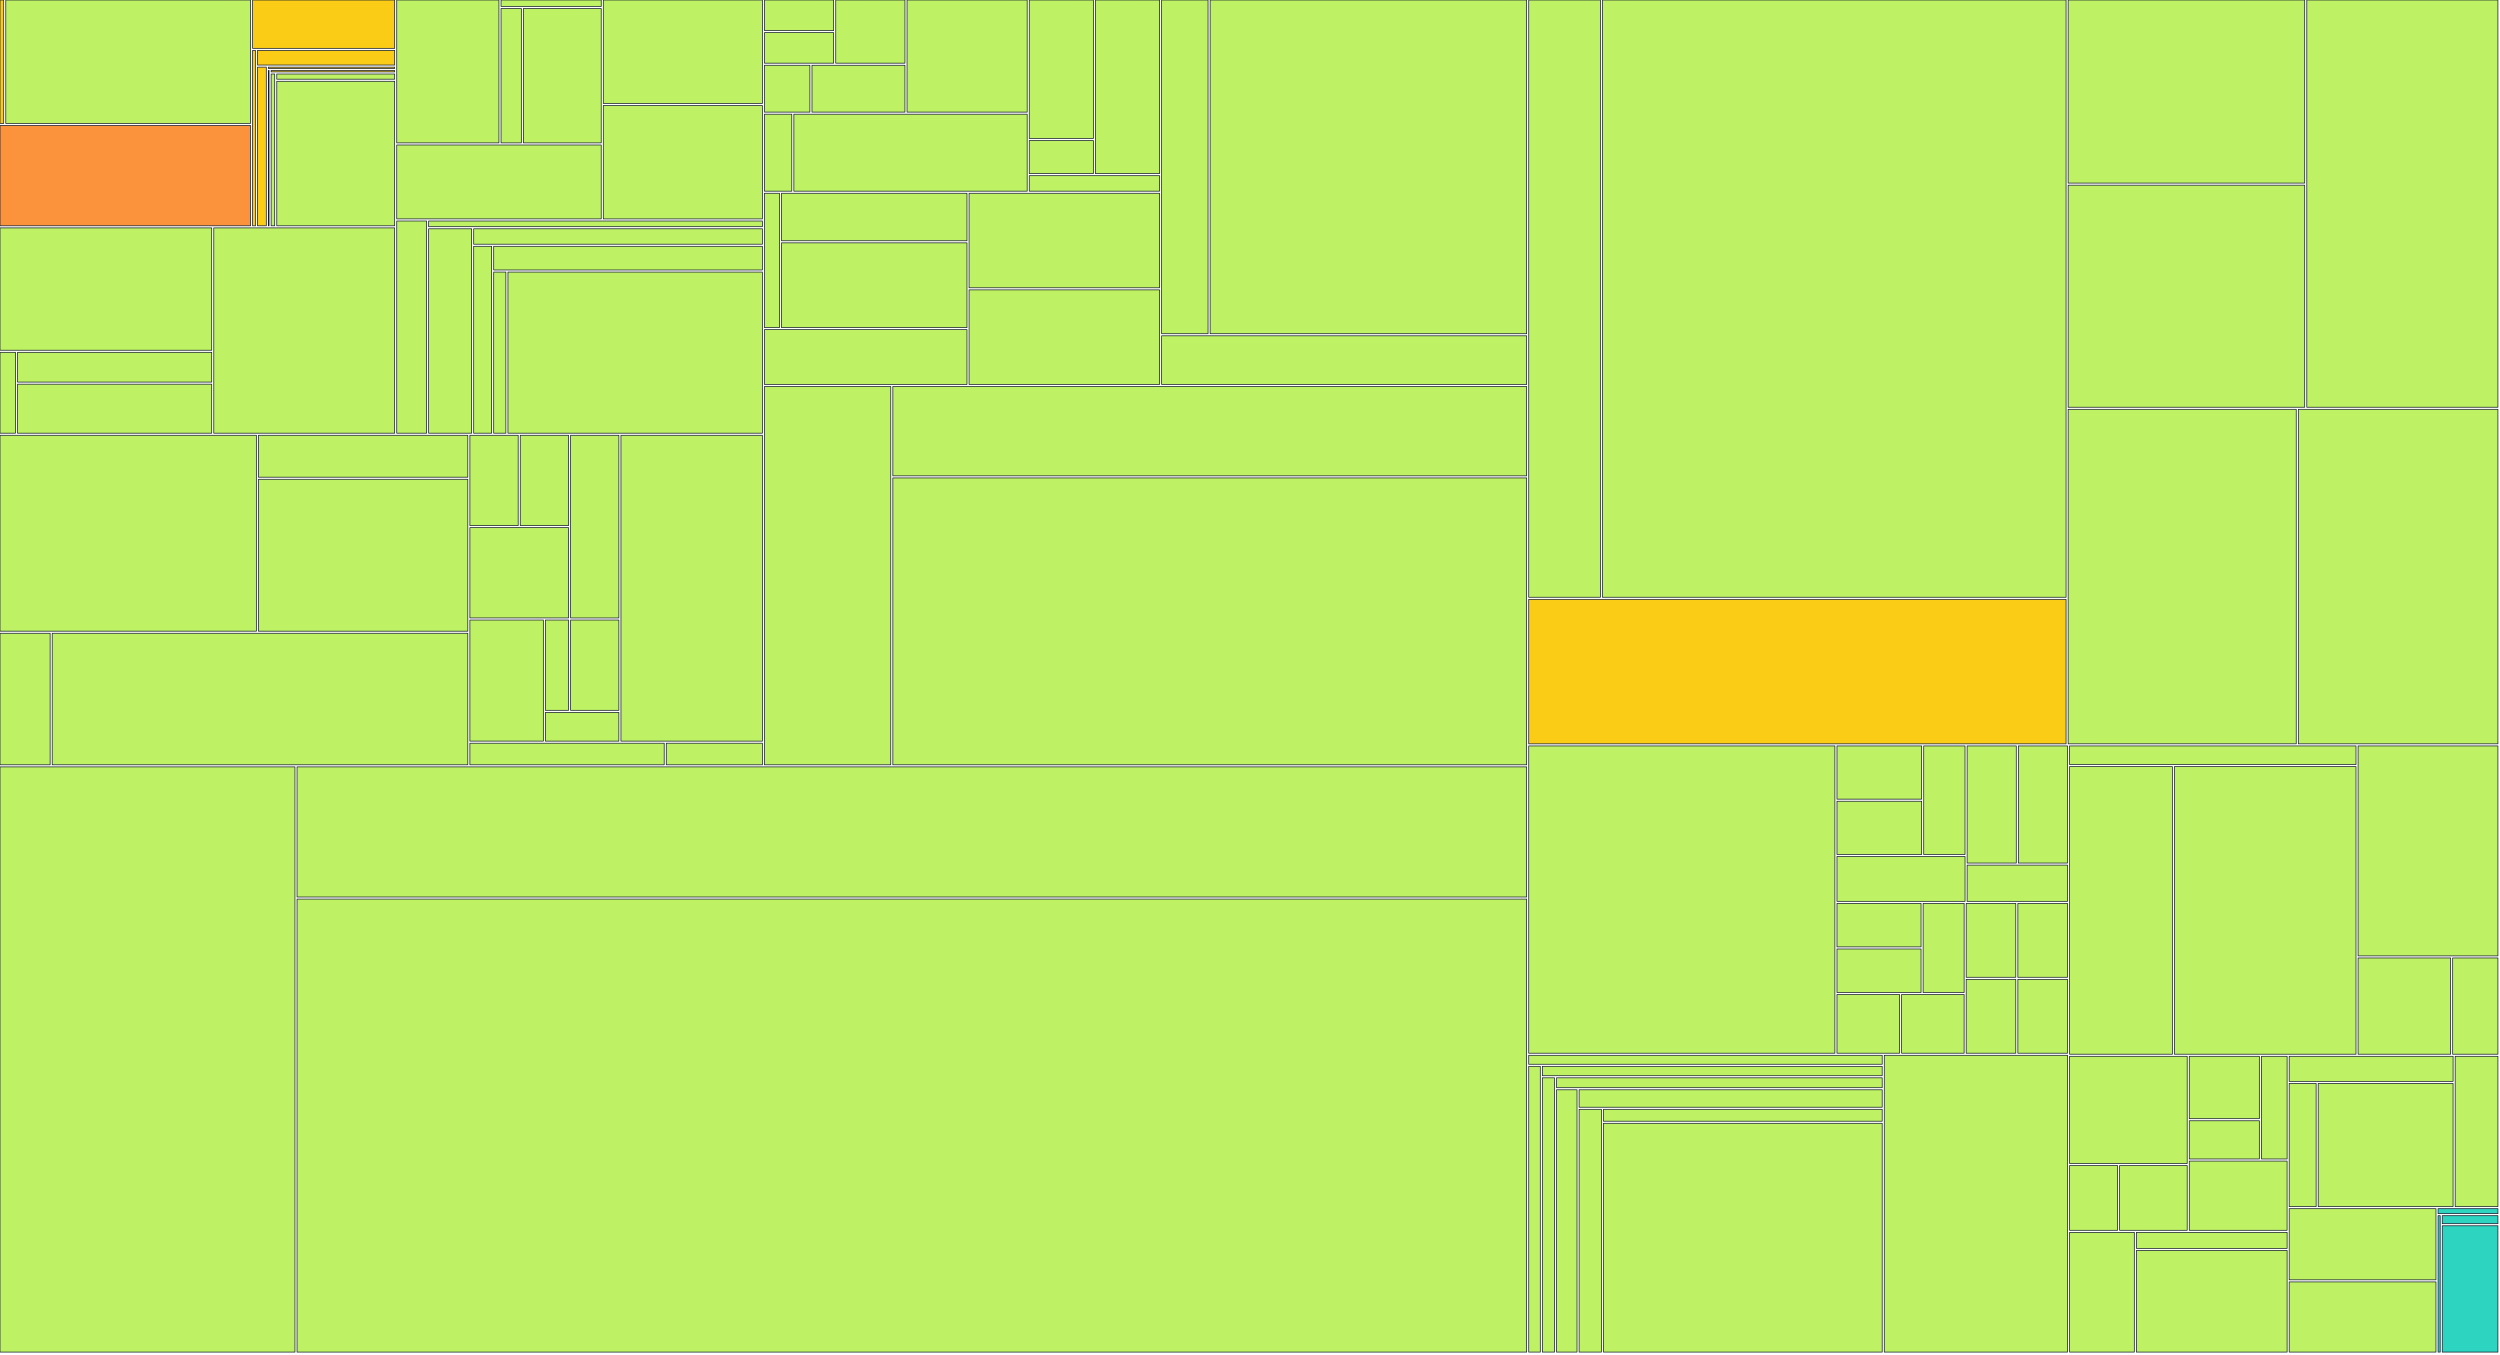
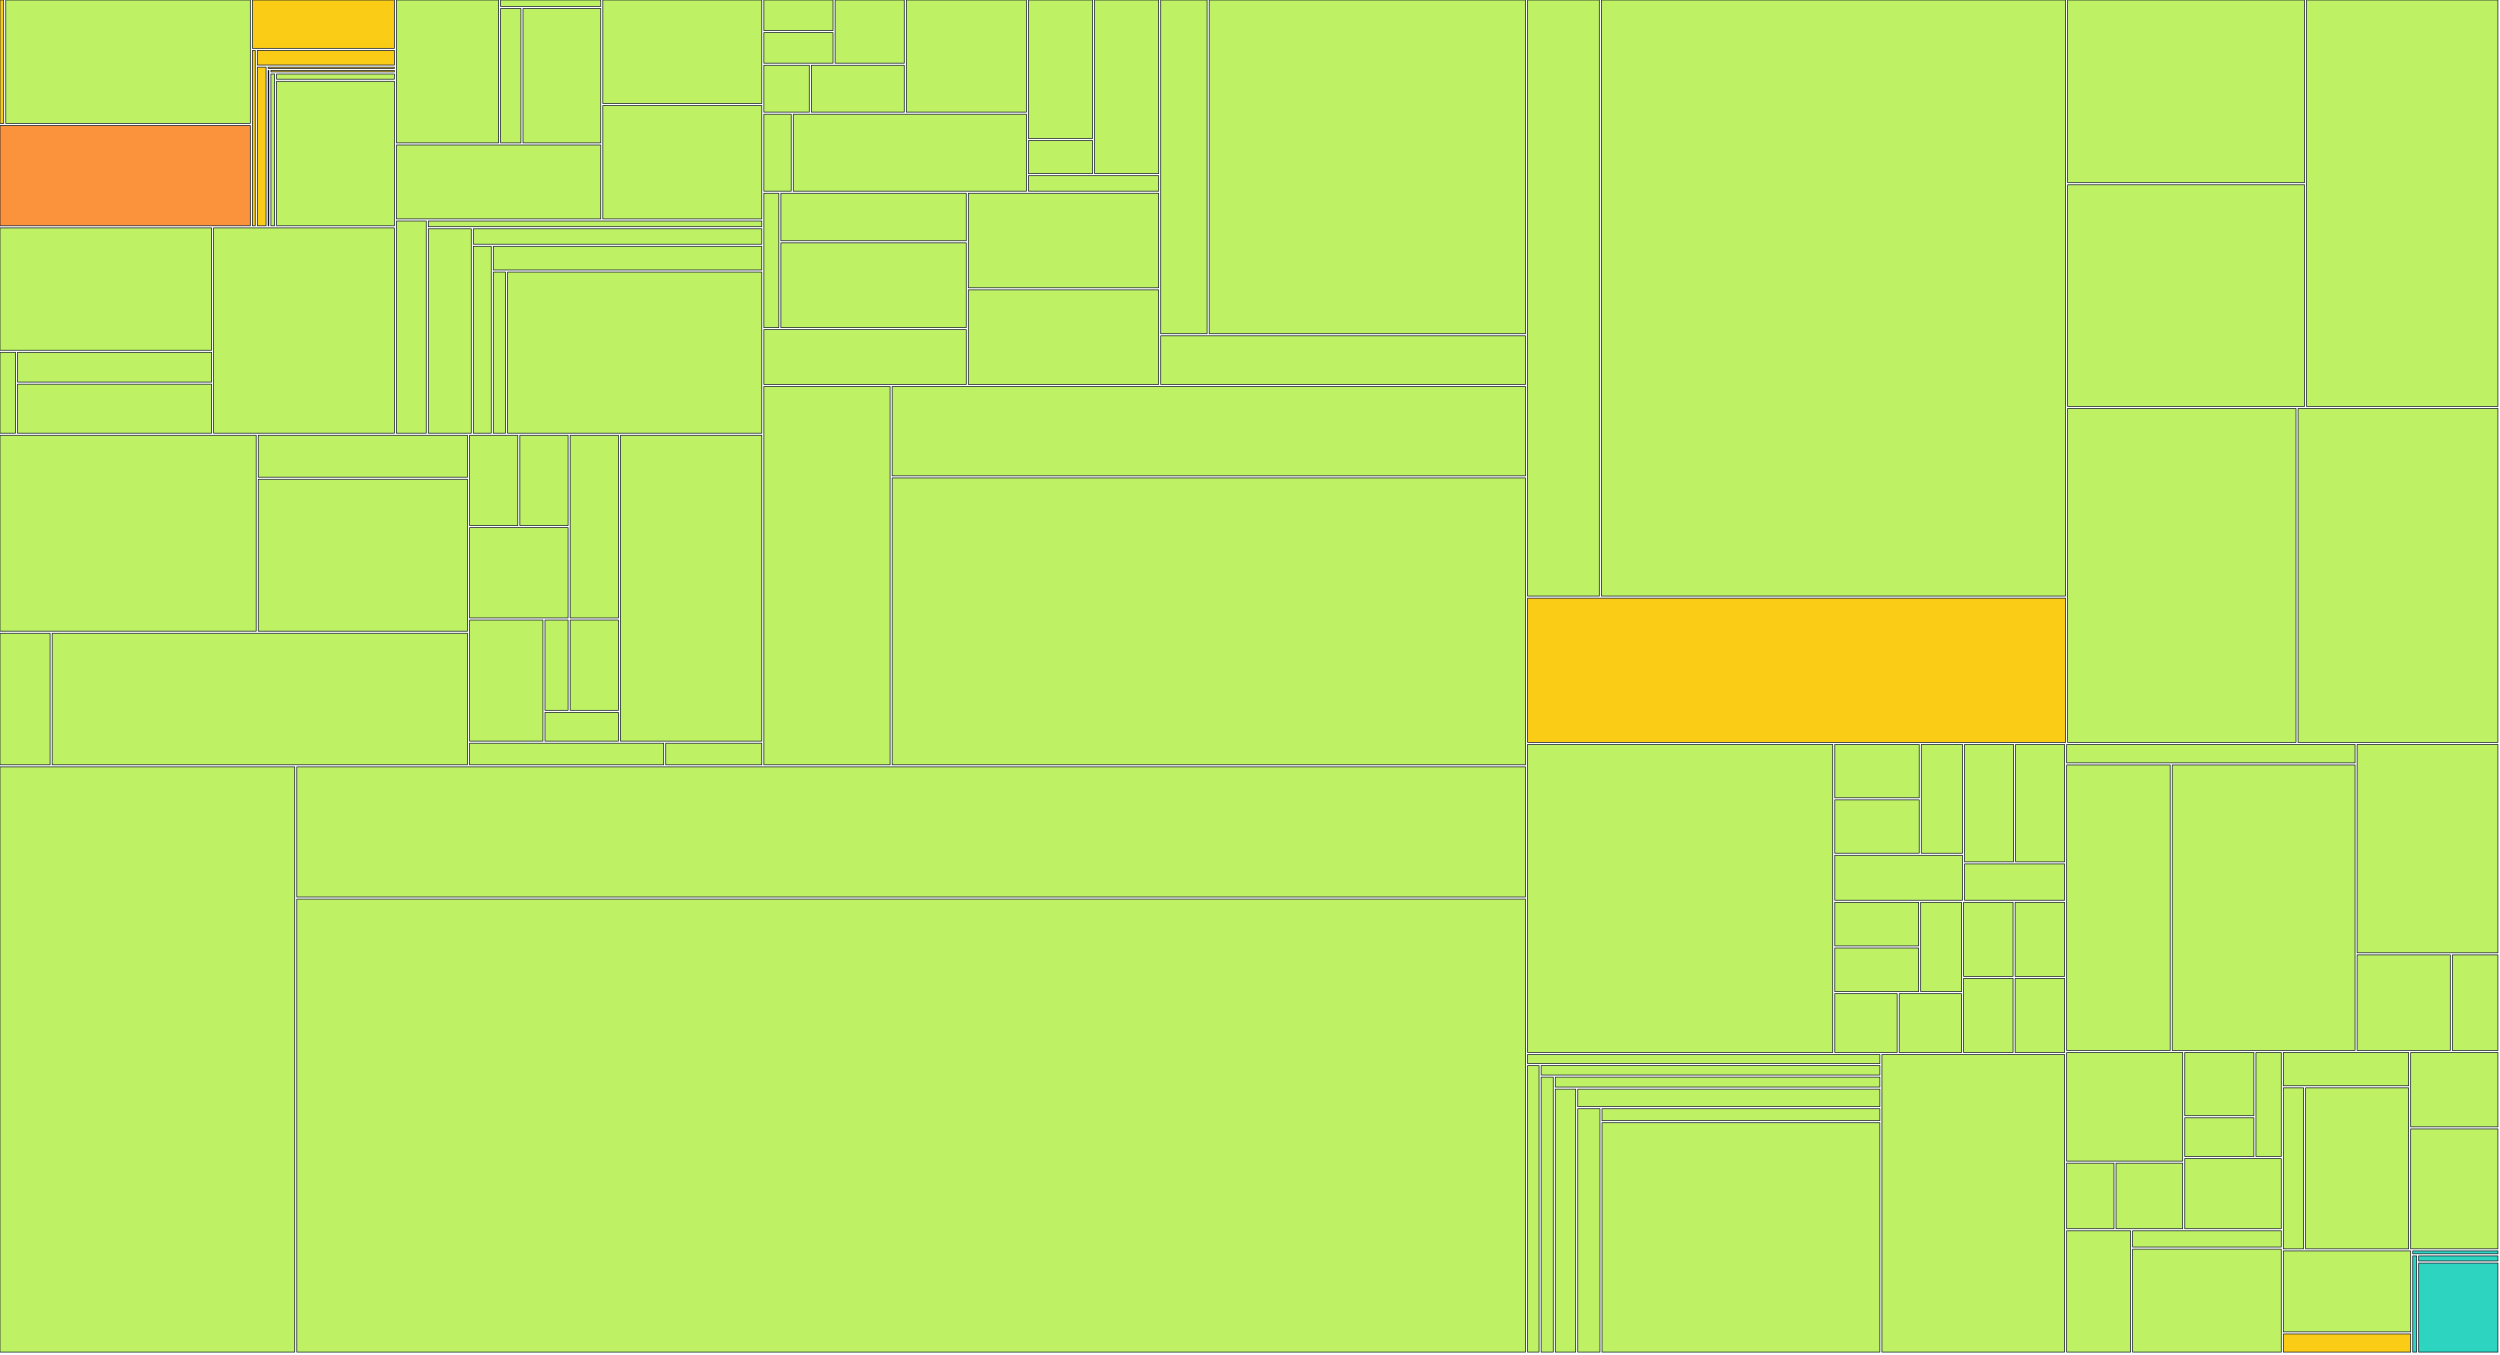
<svg xmlns="http://www.w3.org/2000/svg" width="1200" height="650" viewBox="0 0 1200 650">
  <g>
    <rect x="0.00" y="0.00" width="1.78" height="59.22" fill="#facc15" stroke="#111827" stroke-width="0.35" />
  </g>
  <g>
-     <rect x="2.78" y="0.00" width="117.47" height="59.22" fill="#bef264" stroke="#111827" stroke-width="0.35" />
-   </g>
-   <g>
-     <rect x="0.00" y="60.22" width="120.25" height="48.17" fill="#fb923c" stroke="#111827" stroke-width="0.35" />
-   </g>
-   <g>
-     <rect x="121.25" y="0.00" width="68.20" height="23.20" fill="#facc15" stroke="#111827" stroke-width="0.35" />
-   </g>
-   <g>
-     <rect x="121.25" y="24.20" width="1.36" height="84.19" fill="#facc15" stroke="#111827" stroke-width="0.35" />
-   </g>
-   <g>
-     <rect x="123.61" y="24.20" width="65.84" height="7.02" fill="#facc15" stroke="#111827" stroke-width="0.35" />
-   </g>
-   <g>
-     <rect x="123.61" y="32.22" width="4.21" height="76.17" fill="#facc15" stroke="#111827" stroke-width="0.35" />
-   </g>
-   <g>
-     <rect x="128.81" y="32.22" width="60.63" height="0.63" fill="#facc15" stroke="#111827" stroke-width="0.35" />
-   </g>
-   <g>
-     <rect x="128.81" y="33.85" width="0.33" height="74.54" fill="#facc15" stroke="#111827" stroke-width="0.35" />
-   </g>
-   <g>
-     <rect x="130.14" y="33.85" width="59.30" height="0.67" fill="#facc15" stroke="#111827" stroke-width="0.35" />
-   </g>
-   <g>
-     <rect x="130.14" y="35.52" width="1.72" height="72.87" fill="#bef264" stroke="#111827" stroke-width="0.35" />
-   </g>
-   <g>
-     <rect x="132.86" y="35.52" width="56.58" height="2.49" fill="#bef264" stroke="#111827" stroke-width="0.35" />
-   </g>
-   <g>
-     <rect x="132.86" y="39.01" width="56.58" height="69.38" fill="#bef264" stroke="#111827" stroke-width="0.35" />
-   </g>
-   <g>
-     <rect x="0.00" y="109.39" width="101.62" height="58.72" fill="#bef264" stroke="#111827" stroke-width="0.35" />
+     <rect x="2.78" y="0.00" width="117.37" height="59.22" fill="#bef264" stroke="#111827" stroke-width="0.35" />
+   </g>
+   <g>
+     <rect x="0.00" y="60.22" width="120.15" height="48.17" fill="#fb923c" stroke="#111827" stroke-width="0.35" />
+   </g>
+   <g>
+     <rect x="121.15" y="0.00" width="68.14" height="23.20" fill="#facc15" stroke="#111827" stroke-width="0.35" />
+   </g>
+   <g>
+     <rect x="121.15" y="24.20" width="1.36" height="84.19" fill="#facc15" stroke="#111827" stroke-width="0.35" />
+   </g>
+   <g>
+     <rect x="123.51" y="24.20" width="65.79" height="7.02" fill="#facc15" stroke="#111827" stroke-width="0.35" />
+   </g>
+   <g>
+     <rect x="123.51" y="32.22" width="4.20" height="76.17" fill="#facc15" stroke="#111827" stroke-width="0.35" />
+   </g>
+   <g>
+     <rect x="128.71" y="32.22" width="60.58" height="0.63" fill="#facc15" stroke="#111827" stroke-width="0.35" />
+   </g>
+   <g>
+     <rect x="128.71" y="33.85" width="0.33" height="74.54" fill="#facc15" stroke="#111827" stroke-width="0.35" />
+   </g>
+   <g>
+     <rect x="130.04" y="33.85" width="59.25" height="0.67" fill="#facc15" stroke="#111827" stroke-width="0.35" />
+   </g>
+   <g>
+     <rect x="130.04" y="35.52" width="1.72" height="72.87" fill="#bef264" stroke="#111827" stroke-width="0.35" />
+   </g>
+   <g>
+     <rect x="132.76" y="35.52" width="56.53" height="2.49" fill="#bef264" stroke="#111827" stroke-width="0.35" />
+   </g>
+   <g>
+     <rect x="132.76" y="39.01" width="56.53" height="69.38" fill="#bef264" stroke="#111827" stroke-width="0.35" />
+   </g>
+   <g>
+     <rect x="0.00" y="109.39" width="101.54" height="58.72" fill="#bef264" stroke="#111827" stroke-width="0.35" />
  </g>
  <g>
    <rect x="0.00" y="169.11" width="7.41" height="38.82" fill="#bef264" stroke="#111827" stroke-width="0.35" />
  </g>
  <g>
-     <rect x="8.41" y="169.11" width="93.21" height="14.29" fill="#bef264" stroke="#111827" stroke-width="0.35" />
-   </g>
-   <g>
-     <rect x="8.41" y="184.40" width="93.21" height="23.53" fill="#bef264" stroke="#111827" stroke-width="0.35" />
-   </g>
-   <g>
-     <rect x="102.62" y="109.39" width="86.82" height="98.54" fill="#bef264" stroke="#111827" stroke-width="0.35" />
-   </g>
-   <g>
-     <rect x="190.44" y="0.00" width="49.05" height="68.59" fill="#bef264" stroke="#111827" stroke-width="0.35" />
-   </g>
-   <g>
-     <rect x="240.50" y="0.00" width="48.09" height="3.09" fill="#bef264" stroke="#111827" stroke-width="0.35" />
-   </g>
-   <g>
-     <rect x="240.50" y="4.09" width="9.74" height="64.50" fill="#bef264" stroke="#111827" stroke-width="0.35" />
-   </g>
-   <g>
-     <rect x="251.23" y="4.09" width="37.35" height="64.50" fill="#bef264" stroke="#111827" stroke-width="0.35" />
-   </g>
-   <g>
-     <rect x="190.44" y="69.59" width="98.14" height="35.48" fill="#bef264" stroke="#111827" stroke-width="0.35" />
-   </g>
-   <g>
-     <rect x="289.58" y="0.00" width="76.36" height="49.66" fill="#bef264" stroke="#111827" stroke-width="0.35" />
-   </g>
-   <g>
-     <rect x="289.58" y="50.66" width="76.36" height="54.42" fill="#bef264" stroke="#111827" stroke-width="0.35" />
-   </g>
-   <g>
-     <rect x="190.44" y="106.08" width="14.31" height="101.85" fill="#bef264" stroke="#111827" stroke-width="0.35" />
-   </g>
-   <g>
-     <rect x="205.75" y="106.08" width="160.19" height="2.74" fill="#bef264" stroke="#111827" stroke-width="0.35" />
-   </g>
-   <g>
-     <rect x="205.75" y="109.82" width="20.63" height="98.11" fill="#bef264" stroke="#111827" stroke-width="0.35" />
-   </g>
-   <g>
-     <rect x="227.38" y="109.82" width="138.56" height="7.40" fill="#bef264" stroke="#111827" stroke-width="0.35" />
-   </g>
-   <g>
-     <rect x="227.38" y="118.22" width="8.60" height="89.71" fill="#bef264" stroke="#111827" stroke-width="0.35" />
-   </g>
-   <g>
-     <rect x="236.98" y="118.22" width="128.96" height="11.37" fill="#bef264" stroke="#111827" stroke-width="0.35" />
-   </g>
-   <g>
-     <rect x="236.98" y="130.59" width="5.84" height="77.34" fill="#bef264" stroke="#111827" stroke-width="0.35" />
-   </g>
-   <g>
-     <rect x="243.82" y="130.59" width="122.12" height="77.34" fill="#bef264" stroke="#111827" stroke-width="0.35" />
-   </g>
-   <g>
-     <rect x="0.00" y="208.93" width="123.05" height="94.03" fill="#bef264" stroke="#111827" stroke-width="0.35" />
-   </g>
-   <g>
-     <rect x="124.05" y="208.93" width="100.50" height="20.12" fill="#bef264" stroke="#111827" stroke-width="0.35" />
-   </g>
-   <g>
-     <rect x="124.05" y="230.05" width="100.50" height="72.92" fill="#bef264" stroke="#111827" stroke-width="0.35" />
-   </g>
-   <g>
-     <rect x="0.00" y="303.96" width="24.06" height="63.15" fill="#bef264" stroke="#111827" stroke-width="0.35" />
-   </g>
-   <g>
-     <rect x="25.06" y="303.96" width="199.49" height="63.15" fill="#bef264" stroke="#111827" stroke-width="0.35" />
-   </g>
-   <g>
-     <rect x="225.55" y="208.93" width="23.17" height="43.34" fill="#bef264" stroke="#111827" stroke-width="0.35" />
-   </g>
-   <g>
-     <rect x="249.72" y="208.93" width="23.17" height="43.34" fill="#bef264" stroke="#111827" stroke-width="0.35" />
-   </g>
-   <g>
-     <rect x="225.55" y="253.27" width="47.34" height="43.34" fill="#bef264" stroke="#111827" stroke-width="0.35" />
-   </g>
-   <g>
-     <rect x="273.89" y="208.93" width="23.17" height="87.69" fill="#bef264" stroke="#111827" stroke-width="0.35" />
-   </g>
-   <g>
-     <rect x="225.55" y="297.61" width="35.25" height="58.12" fill="#bef264" stroke="#111827" stroke-width="0.35" />
-   </g>
-   <g>
-     <rect x="261.80" y="297.61" width="11.08" height="43.34" fill="#bef264" stroke="#111827" stroke-width="0.35" />
-   </g>
-   <g>
-     <rect x="273.89" y="297.61" width="23.17" height="43.34" fill="#bef264" stroke="#111827" stroke-width="0.35" />
-   </g>
-   <g>
-     <rect x="261.80" y="341.96" width="35.25" height="13.78" fill="#bef264" stroke="#111827" stroke-width="0.35" />
-   </g>
-   <g>
-     <rect x="298.06" y="208.93" width="67.88" height="146.81" fill="#bef264" stroke="#111827" stroke-width="0.35" />
-   </g>
-   <g>
-     <rect x="225.55" y="356.74" width="93.26" height="10.37" fill="#bef264" stroke="#111827" stroke-width="0.35" />
-   </g>
-   <g>
-     <rect x="319.81" y="356.74" width="46.13" height="10.37" fill="#bef264" stroke="#111827" stroke-width="0.35" />
-   </g>
-   <g>
-     <rect x="366.94" y="0.00" width="33.22" height="14.66" fill="#bef264" stroke="#111827" stroke-width="0.35" />
-   </g>
-   <g>
-     <rect x="366.94" y="15.66" width="33.22" height="14.66" fill="#bef264" stroke="#111827" stroke-width="0.35" />
-   </g>
-   <g>
-     <rect x="401.16" y="0.00" width="33.22" height="30.32" fill="#bef264" stroke="#111827" stroke-width="0.35" />
-   </g>
-   <g>
-     <rect x="366.94" y="31.32" width="21.81" height="22.49" fill="#bef264" stroke="#111827" stroke-width="0.35" />
-   </g>
-   <g>
-     <rect x="389.75" y="31.32" width="44.62" height="22.49" fill="#bef264" stroke="#111827" stroke-width="0.35" />
-   </g>
-   <g>
-     <rect x="435.38" y="0.00" width="57.66" height="53.81" fill="#bef264" stroke="#111827" stroke-width="0.35" />
-   </g>
-   <g>
-     <rect x="366.94" y="54.81" width="13.12" height="36.95" fill="#bef264" stroke="#111827" stroke-width="0.35" />
-   </g>
-   <g>
-     <rect x="381.06" y="54.81" width="111.98" height="36.95" fill="#bef264" stroke="#111827" stroke-width="0.35" />
-   </g>
-   <g>
-     <rect x="494.04" y="0.00" width="30.77" height="66.46" fill="#bef264" stroke="#111827" stroke-width="0.35" />
-   </g>
-   <g>
-     <rect x="494.04" y="67.46" width="30.77" height="15.87" fill="#bef264" stroke="#111827" stroke-width="0.35" />
-   </g>
-   <g>
-     <rect x="525.81" y="0.00" width="30.77" height="83.33" fill="#bef264" stroke="#111827" stroke-width="0.35" />
-   </g>
-   <g>
-     <rect x="494.04" y="84.33" width="62.55" height="7.43" fill="#bef264" stroke="#111827" stroke-width="0.35" />
-   </g>
-   <g>
-     <rect x="366.94" y="92.76" width="7.18" height="64.48" fill="#bef264" stroke="#111827" stroke-width="0.35" />
-   </g>
-   <g>
-     <rect x="375.12" y="92.76" width="89.03" height="22.81" fill="#bef264" stroke="#111827" stroke-width="0.35" />
-   </g>
-   <g>
-     <rect x="375.12" y="116.57" width="89.03" height="40.67" fill="#bef264" stroke="#111827" stroke-width="0.35" />
-   </g>
-   <g>
-     <rect x="366.94" y="158.23" width="97.21" height="26.28" fill="#bef264" stroke="#111827" stroke-width="0.35" />
-   </g>
-   <g>
-     <rect x="465.15" y="92.76" width="91.43" height="45.38" fill="#bef264" stroke="#111827" stroke-width="0.35" />
-   </g>
-   <g>
-     <rect x="465.15" y="139.14" width="91.43" height="45.38" fill="#bef264" stroke="#111827" stroke-width="0.35" />
-   </g>
-   <g>
-     <rect x="557.59" y="0.00" width="22.27" height="160.19" fill="#bef264" stroke="#111827" stroke-width="0.35" />
-   </g>
-   <g>
-     <rect x="580.86" y="0.00" width="151.93" height="160.19" fill="#bef264" stroke="#111827" stroke-width="0.35" />
-   </g>
-   <g>
-     <rect x="557.59" y="161.19" width="175.20" height="23.33" fill="#bef264" stroke="#111827" stroke-width="0.35" />
-   </g>
-   <g>
-     <rect x="366.94" y="185.52" width="60.63" height="181.59" fill="#bef264" stroke="#111827" stroke-width="0.35" />
-   </g>
-   <g>
-     <rect x="428.57" y="185.52" width="304.22" height="42.89" fill="#bef264" stroke="#111827" stroke-width="0.35" />
-   </g>
-   <g>
-     <rect x="428.57" y="229.41" width="304.22" height="137.70" fill="#bef264" stroke="#111827" stroke-width="0.35" />
-   </g>
-   <g>
-     <rect x="0.00" y="368.11" width="141.58" height="280.89" fill="#bef264" stroke="#111827" stroke-width="0.35" />
-   </g>
-   <g>
-     <rect x="142.58" y="368.11" width="590.21" height="62.45" fill="#bef264" stroke="#111827" stroke-width="0.35" />
-   </g>
-   <g>
-     <rect x="142.58" y="431.56" width="590.21" height="217.44" fill="#bef264" stroke="#111827" stroke-width="0.35" />
-   </g>
-   <g>
-     <rect x="733.79" y="0.00" width="34.39" height="286.68" fill="#bef264" stroke="#111827" stroke-width="0.35" />
-   </g>
-   <g>
-     <rect x="769.18" y="0.00" width="222.53" height="286.68" fill="#bef264" stroke="#111827" stroke-width="0.35" />
-   </g>
-   <g>
-     <rect x="733.79" y="287.68" width="257.92" height="69.37" fill="#facc15" stroke="#111827" stroke-width="0.35" />
-   </g>
-   <g>
-     <rect x="992.71" y="0.00" width="113.55" height="87.88" fill="#bef264" stroke="#111827" stroke-width="0.35" />
-   </g>
-   <g>
-     <rect x="992.71" y="88.88" width="113.55" height="106.59" fill="#bef264" stroke="#111827" stroke-width="0.35" />
-   </g>
-   <g>
-     <rect x="1107.27" y="0.00" width="91.73" height="195.47" fill="#bef264" stroke="#111827" stroke-width="0.35" />
-   </g>
-   <g>
-     <rect x="992.71" y="196.47" width="109.48" height="160.57" fill="#bef264" stroke="#111827" stroke-width="0.35" />
-   </g>
-   <g>
-     <rect x="1103.20" y="196.47" width="95.80" height="160.57" fill="#bef264" stroke="#111827" stroke-width="0.35" />
-   </g>
-   <g>
-     <rect x="733.79" y="358.05" width="146.96" height="147.49" fill="#bef264" stroke="#111827" stroke-width="0.35" />
-   </g>
-   <g>
-     <rect x="881.75" y="358.05" width="40.65" height="25.54" fill="#bef264" stroke="#111827" stroke-width="0.35" />
-   </g>
-   <g>
-     <rect x="881.75" y="384.59" width="40.65" height="25.54" fill="#bef264" stroke="#111827" stroke-width="0.35" />
-   </g>
-   <g>
-     <rect x="923.39" y="358.05" width="19.82" height="52.08" fill="#bef264" stroke="#111827" stroke-width="0.35" />
-   </g>
-   <g>
-     <rect x="881.75" y="411.12" width="61.47" height="21.52" fill="#bef264" stroke="#111827" stroke-width="0.35" />
-   </g>
-   <g>
-     <rect x="944.22" y="358.05" width="23.59" height="56.21" fill="#bef264" stroke="#111827" stroke-width="0.35" />
-   </g>
-   <g>
-     <rect x="968.81" y="358.05" width="23.59" height="56.21" fill="#bef264" stroke="#111827" stroke-width="0.35" />
-   </g>
-   <g>
-     <rect x="944.22" y="415.25" width="48.18" height="17.39" fill="#bef264" stroke="#111827" stroke-width="0.35" />
-   </g>
-   <g>
-     <rect x="881.75" y="433.64" width="40.35" height="20.87" fill="#bef264" stroke="#111827" stroke-width="0.35" />
-   </g>
-   <g>
-     <rect x="881.75" y="455.51" width="40.35" height="20.87" fill="#bef264" stroke="#111827" stroke-width="0.35" />
-   </g>
-   <g>
-     <rect x="923.10" y="433.64" width="19.68" height="42.74" fill="#bef264" stroke="#111827" stroke-width="0.35" />
-   </g>
-   <g>
-     <rect x="881.75" y="477.38" width="30.01" height="28.16" fill="#bef264" stroke="#111827" stroke-width="0.35" />
-   </g>
-   <g>
-     <rect x="912.76" y="477.38" width="30.01" height="28.16" fill="#bef264" stroke="#111827" stroke-width="0.35" />
-   </g>
-   <g>
-     <rect x="943.77" y="433.64" width="23.81" height="35.45" fill="#bef264" stroke="#111827" stroke-width="0.35" />
-   </g>
-   <g>
-     <rect x="968.58" y="433.64" width="23.81" height="35.45" fill="#bef264" stroke="#111827" stroke-width="0.35" />
-   </g>
-   <g>
-     <rect x="943.77" y="470.09" width="23.81" height="35.45" fill="#bef264" stroke="#111827" stroke-width="0.35" />
-   </g>
-   <g>
-     <rect x="968.58" y="470.09" width="23.81" height="35.45" fill="#bef264" stroke="#111827" stroke-width="0.35" />
-   </g>
-   <g>
-     <rect x="733.79" y="506.54" width="169.66" height="4.30" fill="#bef264" stroke="#111827" stroke-width="0.35" />
-   </g>
-   <g>
-     <rect x="733.79" y="511.84" width="5.55" height="137.16" fill="#bef264" stroke="#111827" stroke-width="0.35" />
-   </g>
-   <g>
-     <rect x="740.33" y="511.84" width="163.11" height="4.51" fill="#bef264" stroke="#111827" stroke-width="0.35" />
-   </g>
-   <g>
-     <rect x="740.33" y="517.35" width="5.82" height="131.65" fill="#bef264" stroke="#111827" stroke-width="0.35" />
-   </g>
-   <g>
-     <rect x="747.15" y="517.35" width="156.30" height="4.75" fill="#bef264" stroke="#111827" stroke-width="0.35" />
-   </g>
-   <g>
-     <rect x="747.15" y="523.10" width="9.82" height="125.90" fill="#bef264" stroke="#111827" stroke-width="0.35" />
-   </g>
-   <g>
-     <rect x="757.97" y="523.10" width="145.48" height="8.37" fill="#bef264" stroke="#111827" stroke-width="0.35" />
-   </g>
-   <g>
-     <rect x="757.97" y="532.47" width="10.68" height="116.53" fill="#bef264" stroke="#111827" stroke-width="0.35" />
-   </g>
-   <g>
-     <rect x="769.66" y="532.47" width="133.79" height="5.71" fill="#bef264" stroke="#111827" stroke-width="0.35" />
-   </g>
-   <g>
-     <rect x="769.66" y="539.18" width="133.79" height="109.82" fill="#bef264" stroke="#111827" stroke-width="0.35" />
-   </g>
-   <g>
-     <rect x="904.45" y="506.54" width="87.95" height="142.46" fill="#bef264" stroke="#111827" stroke-width="0.35" />
-   </g>
-   <g>
-     <rect x="993.39" y="358.05" width="137.49" height="8.92" fill="#bef264" stroke="#111827" stroke-width="0.35" />
-   </g>
-   <g>
-     <rect x="993.39" y="367.96" width="49.34" height="138.06" fill="#bef264" stroke="#111827" stroke-width="0.35" />
-   </g>
-   <g>
-     <rect x="1043.73" y="367.96" width="87.15" height="138.06" fill="#bef264" stroke="#111827" stroke-width="0.35" />
-   </g>
-   <g>
-     <rect x="1131.88" y="358.05" width="67.12" height="100.78" fill="#bef264" stroke="#111827" stroke-width="0.35" />
-   </g>
-   <g>
-     <rect x="1131.88" y="459.82" width="44.41" height="46.20" fill="#bef264" stroke="#111827" stroke-width="0.35" />
-   </g>
-   <g>
-     <rect x="1177.29" y="459.82" width="21.71" height="46.20" fill="#bef264" stroke="#111827" stroke-width="0.35" />
-   </g>
-   <g>
-     <rect x="993.39" y="507.02" width="56.46" height="51.46" fill="#bef264" stroke="#111827" stroke-width="0.35" />
-   </g>
-   <g>
-     <rect x="993.39" y="559.48" width="23.03" height="31.06" fill="#bef264" stroke="#111827" stroke-width="0.35" />
-   </g>
-   <g>
-     <rect x="1017.42" y="559.48" width="32.43" height="31.06" fill="#bef264" stroke="#111827" stroke-width="0.35" />
-   </g>
-   <g>
-     <rect x="1050.85" y="507.02" width="33.63" height="29.95" fill="#bef264" stroke="#111827" stroke-width="0.35" />
-   </g>
-   <g>
-     <rect x="1050.85" y="537.97" width="33.63" height="18.34" fill="#bef264" stroke="#111827" stroke-width="0.35" />
-   </g>
-   <g>
-     <rect x="1085.49" y="507.02" width="12.32" height="49.29" fill="#bef264" stroke="#111827" stroke-width="0.35" />
-   </g>
-   <g>
-     <rect x="1050.85" y="557.31" width="46.95" height="33.23" fill="#bef264" stroke="#111827" stroke-width="0.35" />
-   </g>
-   <g>
-     <rect x="993.39" y="591.54" width="31.08" height="57.46" fill="#bef264" stroke="#111827" stroke-width="0.35" />
-   </g>
-   <g>
-     <rect x="1025.48" y="591.54" width="72.33" height="7.68" fill="#bef264" stroke="#111827" stroke-width="0.35" />
-   </g>
-   <g>
-     <rect x="1025.48" y="600.22" width="72.33" height="48.78" fill="#bef264" stroke="#111827" stroke-width="0.35" />
-   </g>
-   <g>
-     <rect x="1098.81" y="507.02" width="78.67" height="12.03" fill="#bef264" stroke="#111827" stroke-width="0.35" />
-   </g>
-   <g>
-     <rect x="1098.81" y="520.05" width="12.93" height="59.11" fill="#bef264" stroke="#111827" stroke-width="0.35" />
-   </g>
-   <g>
-     <rect x="1112.73" y="520.05" width="64.74" height="59.11" fill="#bef264" stroke="#111827" stroke-width="0.35" />
-   </g>
-   <g>
-     <rect x="1178.48" y="507.02" width="20.52" height="72.14" fill="#bef264" stroke="#111827" stroke-width="0.35" />
-   </g>
-   <g>
-     <rect x="1098.81" y="580.17" width="70.46" height="34.15" fill="#bef264" stroke="#111827" stroke-width="0.35" />
-   </g>
-   <g>
-     <rect x="1098.81" y="615.32" width="70.46" height="33.68" fill="#bef264" stroke="#111827" stroke-width="0.35" />
-   </g>
-   <g>
-     <rect x="1170.27" y="580.17" width="28.73" height="2.38" fill="#2dd4bf" stroke="#111827" stroke-width="0.35" />
-   </g>
-   <g>
-     <rect x="1170.27" y="583.54" width="1.02" height="65.46" fill="#2dd4bf" stroke="#111827" stroke-width="0.35" />
-   </g>
-   <g>
-     <rect x="1172.28" y="583.54" width="26.72" height="3.83" fill="#2dd4bf" stroke="#111827" stroke-width="0.35" />
-   </g>
-   <g>
-     <rect x="1172.28" y="588.38" width="26.72" height="60.62" fill="#2dd4bf" stroke="#111827" stroke-width="0.35" />
+     <rect x="8.41" y="169.11" width="93.14" height="14.29" fill="#bef264" stroke="#111827" stroke-width="0.35" />
+   </g>
+   <g>
+     <rect x="8.41" y="184.40" width="93.14" height="23.53" fill="#bef264" stroke="#111827" stroke-width="0.35" />
+   </g>
+   <g>
+     <rect x="102.54" y="109.39" width="86.75" height="98.54" fill="#bef264" stroke="#111827" stroke-width="0.35" />
+   </g>
+   <g>
+     <rect x="190.30" y="0.00" width="49.01" height="68.59" fill="#bef264" stroke="#111827" stroke-width="0.35" />
+   </g>
+   <g>
+     <rect x="240.31" y="0.00" width="48.05" height="3.09" fill="#bef264" stroke="#111827" stroke-width="0.35" />
+   </g>
+   <g>
+     <rect x="240.31" y="4.09" width="9.73" height="64.50" fill="#bef264" stroke="#111827" stroke-width="0.35" />
+   </g>
+   <g>
+     <rect x="251.04" y="4.09" width="37.32" height="64.50" fill="#bef264" stroke="#111827" stroke-width="0.35" />
+   </g>
+   <g>
+     <rect x="190.30" y="69.59" width="98.06" height="35.48" fill="#bef264" stroke="#111827" stroke-width="0.35" />
+   </g>
+   <g>
+     <rect x="289.36" y="0.00" width="76.30" height="49.66" fill="#bef264" stroke="#111827" stroke-width="0.35" />
+   </g>
+   <g>
+     <rect x="289.36" y="50.66" width="76.30" height="54.42" fill="#bef264" stroke="#111827" stroke-width="0.35" />
+   </g>
+   <g>
+     <rect x="190.30" y="106.08" width="14.29" height="101.85" fill="#bef264" stroke="#111827" stroke-width="0.35" />
+   </g>
+   <g>
+     <rect x="205.59" y="106.08" width="160.07" height="2.74" fill="#bef264" stroke="#111827" stroke-width="0.35" />
+   </g>
+   <g>
+     <rect x="205.59" y="109.82" width="20.61" height="98.11" fill="#bef264" stroke="#111827" stroke-width="0.35" />
+   </g>
+   <g>
+     <rect x="227.20" y="109.82" width="138.46" height="7.40" fill="#bef264" stroke="#111827" stroke-width="0.35" />
+   </g>
+   <g>
+     <rect x="227.20" y="118.22" width="8.59" height="89.71" fill="#bef264" stroke="#111827" stroke-width="0.35" />
+   </g>
+   <g>
+     <rect x="236.79" y="118.22" width="128.86" height="11.37" fill="#bef264" stroke="#111827" stroke-width="0.35" />
+   </g>
+   <g>
+     <rect x="236.79" y="130.59" width="5.83" height="77.34" fill="#bef264" stroke="#111827" stroke-width="0.35" />
+   </g>
+   <g>
+     <rect x="243.63" y="130.59" width="122.03" height="77.34" fill="#bef264" stroke="#111827" stroke-width="0.35" />
+   </g>
+   <g>
+     <rect x="0.00" y="208.93" width="122.96" height="94.03" fill="#bef264" stroke="#111827" stroke-width="0.35" />
+   </g>
+   <g>
+     <rect x="123.96" y="208.93" width="100.42" height="20.12" fill="#bef264" stroke="#111827" stroke-width="0.35" />
+   </g>
+   <g>
+     <rect x="123.96" y="230.05" width="100.42" height="72.92" fill="#bef264" stroke="#111827" stroke-width="0.35" />
+   </g>
+   <g>
+     <rect x="0.00" y="303.96" width="24.04" height="63.15" fill="#bef264" stroke="#111827" stroke-width="0.35" />
+   </g>
+   <g>
+     <rect x="25.04" y="303.96" width="199.33" height="63.15" fill="#bef264" stroke="#111827" stroke-width="0.35" />
+   </g>
+   <g>
+     <rect x="225.38" y="208.93" width="23.15" height="43.34" fill="#bef264" stroke="#111827" stroke-width="0.35" />
+   </g>
+   <g>
+     <rect x="249.53" y="208.93" width="23.15" height="43.34" fill="#bef264" stroke="#111827" stroke-width="0.35" />
+   </g>
+   <g>
+     <rect x="225.38" y="253.27" width="47.30" height="43.34" fill="#bef264" stroke="#111827" stroke-width="0.35" />
+   </g>
+   <g>
+     <rect x="273.68" y="208.93" width="23.15" height="87.69" fill="#bef264" stroke="#111827" stroke-width="0.35" />
+   </g>
+   <g>
+     <rect x="225.38" y="297.61" width="35.23" height="58.12" fill="#bef264" stroke="#111827" stroke-width="0.35" />
+   </g>
+   <g>
+     <rect x="261.60" y="297.61" width="11.08" height="43.34" fill="#bef264" stroke="#111827" stroke-width="0.35" />
+   </g>
+   <g>
+     <rect x="273.68" y="297.61" width="23.15" height="43.34" fill="#bef264" stroke="#111827" stroke-width="0.35" />
+   </g>
+   <g>
+     <rect x="261.60" y="341.96" width="35.23" height="13.78" fill="#bef264" stroke="#111827" stroke-width="0.35" />
+   </g>
+   <g>
+     <rect x="297.83" y="208.93" width="67.83" height="146.81" fill="#bef264" stroke="#111827" stroke-width="0.35" />
+   </g>
+   <g>
+     <rect x="225.38" y="356.74" width="93.19" height="10.37" fill="#bef264" stroke="#111827" stroke-width="0.35" />
+   </g>
+   <g>
+     <rect x="319.56" y="356.74" width="46.09" height="10.37" fill="#bef264" stroke="#111827" stroke-width="0.35" />
+   </g>
+   <g>
+     <rect x="366.66" y="0.00" width="33.19" height="14.66" fill="#bef264" stroke="#111827" stroke-width="0.35" />
+   </g>
+   <g>
+     <rect x="366.66" y="15.66" width="33.19" height="14.66" fill="#bef264" stroke="#111827" stroke-width="0.35" />
+   </g>
+   <g>
+     <rect x="400.85" y="0.00" width="33.19" height="30.32" fill="#bef264" stroke="#111827" stroke-width="0.35" />
+   </g>
+   <g>
+     <rect x="366.66" y="31.32" width="21.79" height="22.49" fill="#bef264" stroke="#111827" stroke-width="0.35" />
+   </g>
+   <g>
+     <rect x="389.45" y="31.32" width="44.59" height="22.49" fill="#bef264" stroke="#111827" stroke-width="0.35" />
+   </g>
+   <g>
+     <rect x="435.04" y="0.00" width="57.61" height="53.81" fill="#bef264" stroke="#111827" stroke-width="0.35" />
+   </g>
+   <g>
+     <rect x="366.66" y="54.81" width="13.11" height="36.95" fill="#bef264" stroke="#111827" stroke-width="0.35" />
+   </g>
+   <g>
+     <rect x="380.77" y="54.81" width="111.89" height="36.95" fill="#bef264" stroke="#111827" stroke-width="0.35" />
+   </g>
+   <g>
+     <rect x="493.66" y="0.00" width="30.75" height="66.46" fill="#bef264" stroke="#111827" stroke-width="0.35" />
+   </g>
+   <g>
+     <rect x="493.66" y="67.46" width="30.75" height="15.87" fill="#bef264" stroke="#111827" stroke-width="0.35" />
+   </g>
+   <g>
+     <rect x="525.41" y="0.00" width="30.75" height="83.33" fill="#bef264" stroke="#111827" stroke-width="0.35" />
+   </g>
+   <g>
+     <rect x="493.66" y="84.33" width="62.50" height="7.43" fill="#bef264" stroke="#111827" stroke-width="0.35" />
+   </g>
+   <g>
+     <rect x="366.66" y="92.76" width="7.18" height="64.48" fill="#bef264" stroke="#111827" stroke-width="0.35" />
+   </g>
+   <g>
+     <rect x="374.83" y="92.76" width="88.96" height="22.81" fill="#bef264" stroke="#111827" stroke-width="0.35" />
+   </g>
+   <g>
+     <rect x="374.83" y="116.57" width="88.96" height="40.67" fill="#bef264" stroke="#111827" stroke-width="0.35" />
+   </g>
+   <g>
+     <rect x="366.66" y="158.23" width="97.14" height="26.28" fill="#bef264" stroke="#111827" stroke-width="0.35" />
+   </g>
+   <g>
+     <rect x="464.79" y="92.76" width="91.36" height="45.38" fill="#bef264" stroke="#111827" stroke-width="0.35" />
+   </g>
+   <g>
+     <rect x="464.79" y="139.14" width="91.36" height="45.38" fill="#bef264" stroke="#111827" stroke-width="0.35" />
+   </g>
+   <g>
+     <rect x="557.15" y="0.00" width="22.25" height="160.19" fill="#bef264" stroke="#111827" stroke-width="0.35" />
+   </g>
+   <g>
+     <rect x="580.41" y="0.00" width="151.81" height="160.19" fill="#bef264" stroke="#111827" stroke-width="0.35" />
+   </g>
+   <g>
+     <rect x="557.15" y="161.19" width="175.07" height="23.33" fill="#bef264" stroke="#111827" stroke-width="0.35" />
+   </g>
+   <g>
+     <rect x="366.66" y="185.52" width="60.58" height="181.59" fill="#bef264" stroke="#111827" stroke-width="0.35" />
+   </g>
+   <g>
+     <rect x="428.24" y="185.52" width="303.98" height="42.89" fill="#bef264" stroke="#111827" stroke-width="0.35" />
+   </g>
+   <g>
+     <rect x="428.24" y="229.41" width="303.98" height="137.70" fill="#bef264" stroke="#111827" stroke-width="0.35" />
+   </g>
+   <g>
+     <rect x="0.00" y="368.11" width="141.47" height="280.89" fill="#bef264" stroke="#111827" stroke-width="0.35" />
+   </g>
+   <g>
+     <rect x="142.47" y="368.11" width="589.76" height="62.45" fill="#bef264" stroke="#111827" stroke-width="0.35" />
+   </g>
+   <g>
+     <rect x="142.47" y="431.56" width="589.76" height="217.44" fill="#bef264" stroke="#111827" stroke-width="0.35" />
+   </g>
+   <g>
+     <rect x="733.22" y="0.00" width="34.44" height="286.11" fill="#bef264" stroke="#111827" stroke-width="0.35" />
+   </g>
+   <g>
+     <rect x="768.66" y="0.00" width="222.80" height="286.11" fill="#bef264" stroke="#111827" stroke-width="0.35" />
+   </g>
+   <g>
+     <rect x="733.22" y="287.11" width="258.24" height="69.23" fill="#facc15" stroke="#111827" stroke-width="0.35" />
+   </g>
+   <g>
+     <rect x="992.46" y="0.00" width="113.69" height="87.70" fill="#bef264" stroke="#111827" stroke-width="0.35" />
+   </g>
+   <g>
+     <rect x="992.46" y="88.70" width="113.69" height="106.38" fill="#bef264" stroke="#111827" stroke-width="0.35" />
+   </g>
+   <g>
+     <rect x="1107.15" y="0.00" width="91.85" height="195.08" fill="#bef264" stroke="#111827" stroke-width="0.35" />
+   </g>
+   <g>
+     <rect x="992.46" y="196.08" width="109.62" height="160.25" fill="#bef264" stroke="#111827" stroke-width="0.35" />
+   </g>
+   <g>
+     <rect x="1103.08" y="196.08" width="95.92" height="160.25" fill="#bef264" stroke="#111827" stroke-width="0.35" />
+   </g>
+   <g>
+     <rect x="733.22" y="357.34" width="146.49" height="147.85" fill="#bef264" stroke="#111827" stroke-width="0.35" />
+   </g>
+   <g>
+     <rect x="880.71" y="357.34" width="40.51" height="25.60" fill="#bef264" stroke="#111827" stroke-width="0.35" />
+   </g>
+   <g>
+     <rect x="880.71" y="383.94" width="40.51" height="25.60" fill="#bef264" stroke="#111827" stroke-width="0.35" />
+   </g>
+   <g>
+     <rect x="922.22" y="357.34" width="19.76" height="52.21" fill="#bef264" stroke="#111827" stroke-width="0.35" />
+   </g>
+   <g>
+     <rect x="880.71" y="410.54" width="61.27" height="21.57" fill="#bef264" stroke="#111827" stroke-width="0.35" />
+   </g>
+   <g>
+     <rect x="942.98" y="357.34" width="23.51" height="56.35" fill="#bef264" stroke="#111827" stroke-width="0.35" />
+   </g>
+   <g>
+     <rect x="967.49" y="357.34" width="23.51" height="56.35" fill="#bef264" stroke="#111827" stroke-width="0.35" />
+   </g>
+   <g>
+     <rect x="942.98" y="414.68" width="48.02" height="17.43" fill="#bef264" stroke="#111827" stroke-width="0.35" />
+   </g>
+   <g>
+     <rect x="880.71" y="433.12" width="40.22" height="20.92" fill="#bef264" stroke="#111827" stroke-width="0.35" />
+   </g>
+   <g>
+     <rect x="880.71" y="455.04" width="40.22" height="20.92" fill="#bef264" stroke="#111827" stroke-width="0.35" />
+   </g>
+   <g>
+     <rect x="921.93" y="433.12" width="19.61" height="42.84" fill="#bef264" stroke="#111827" stroke-width="0.35" />
+   </g>
+   <g>
+     <rect x="880.71" y="476.96" width="29.91" height="28.23" fill="#bef264" stroke="#111827" stroke-width="0.35" />
+   </g>
+   <g>
+     <rect x="911.62" y="476.96" width="29.91" height="28.23" fill="#bef264" stroke="#111827" stroke-width="0.35" />
+   </g>
+   <g>
+     <rect x="942.53" y="433.12" width="23.73" height="35.54" fill="#bef264" stroke="#111827" stroke-width="0.35" />
+   </g>
+   <g>
+     <rect x="967.27" y="433.12" width="23.73" height="35.54" fill="#bef264" stroke="#111827" stroke-width="0.35" />
+   </g>
+   <g>
+     <rect x="942.53" y="469.65" width="23.73" height="35.54" fill="#bef264" stroke="#111827" stroke-width="0.35" />
+   </g>
+   <g>
+     <rect x="967.27" y="469.65" width="23.73" height="35.54" fill="#bef264" stroke="#111827" stroke-width="0.35" />
+   </g>
+   <g>
+     <rect x="733.22" y="506.19" width="169.11" height="4.31" fill="#bef264" stroke="#111827" stroke-width="0.35" />
+   </g>
+   <g>
+     <rect x="733.22" y="511.50" width="5.52" height="137.50" fill="#bef264" stroke="#111827" stroke-width="0.35" />
+   </g>
+   <g>
+     <rect x="739.75" y="511.50" width="162.59" height="4.52" fill="#bef264" stroke="#111827" stroke-width="0.35" />
+   </g>
+   <g>
+     <rect x="739.75" y="517.02" width="5.80" height="131.98" fill="#bef264" stroke="#111827" stroke-width="0.35" />
+   </g>
+   <g>
+     <rect x="746.54" y="517.02" width="155.79" height="4.76" fill="#bef264" stroke="#111827" stroke-width="0.35" />
+   </g>
+   <g>
+     <rect x="746.54" y="522.79" width="9.79" height="126.21" fill="#bef264" stroke="#111827" stroke-width="0.35" />
+   </g>
+   <g>
+     <rect x="757.33" y="522.79" width="145.01" height="8.40" fill="#bef264" stroke="#111827" stroke-width="0.35" />
+   </g>
+   <g>
+     <rect x="757.33" y="532.19" width="10.65" height="116.81" fill="#bef264" stroke="#111827" stroke-width="0.35" />
+   </g>
+   <g>
+     <rect x="768.97" y="532.19" width="133.36" height="5.73" fill="#bef264" stroke="#111827" stroke-width="0.35" />
+   </g>
+   <g>
+     <rect x="768.97" y="538.91" width="133.36" height="110.09" fill="#bef264" stroke="#111827" stroke-width="0.35" />
+   </g>
+   <g>
+     <rect x="903.33" y="506.19" width="87.66" height="142.81" fill="#bef264" stroke="#111827" stroke-width="0.35" />
+   </g>
+   <g>
+     <rect x="992.00" y="357.34" width="138.42" height="8.84" fill="#bef264" stroke="#111827" stroke-width="0.35" />
+   </g>
+   <g>
+     <rect x="992.00" y="367.18" width="49.68" height="137.02" fill="#bef264" stroke="#111827" stroke-width="0.35" />
+   </g>
+   <g>
+     <rect x="1042.67" y="367.18" width="87.75" height="137.02" fill="#bef264" stroke="#111827" stroke-width="0.35" />
+   </g>
+   <g>
+     <rect x="1131.42" y="357.34" width="67.58" height="100.01" fill="#bef264" stroke="#111827" stroke-width="0.35" />
+   </g>
+   <g>
+     <rect x="1131.42" y="458.35" width="44.72" height="45.85" fill="#bef264" stroke="#111827" stroke-width="0.35" />
+   </g>
+   <g>
+     <rect x="1177.14" y="458.35" width="21.86" height="45.85" fill="#bef264" stroke="#111827" stroke-width="0.35" />
+   </g>
+   <g>
+     <rect x="992.00" y="505.20" width="55.69" height="52.13" fill="#bef264" stroke="#111827" stroke-width="0.35" />
+   </g>
+   <g>
+     <rect x="992.00" y="558.32" width="22.71" height="31.47" fill="#bef264" stroke="#111827" stroke-width="0.35" />
+   </g>
+   <g>
+     <rect x="1015.70" y="558.32" width="31.98" height="31.47" fill="#bef264" stroke="#111827" stroke-width="0.35" />
+   </g>
+   <g>
+     <rect x="1048.69" y="505.20" width="33.17" height="30.34" fill="#bef264" stroke="#111827" stroke-width="0.35" />
+   </g>
+   <g>
+     <rect x="1048.69" y="536.54" width="33.17" height="18.59" fill="#bef264" stroke="#111827" stroke-width="0.35" />
+   </g>
+   <g>
+     <rect x="1082.86" y="505.20" width="12.14" height="49.93" fill="#bef264" stroke="#111827" stroke-width="0.35" />
+   </g>
+   <g>
+     <rect x="1048.69" y="556.13" width="46.31" height="33.66" fill="#bef264" stroke="#111827" stroke-width="0.35" />
+   </g>
+   <g>
+     <rect x="992.00" y="590.79" width="30.65" height="58.21" fill="#bef264" stroke="#111827" stroke-width="0.35" />
+   </g>
+   <g>
+     <rect x="1023.65" y="590.79" width="71.35" height="7.79" fill="#bef264" stroke="#111827" stroke-width="0.35" />
+   </g>
+   <g>
+     <rect x="1023.65" y="599.58" width="71.35" height="49.42" fill="#bef264" stroke="#111827" stroke-width="0.35" />
+   </g>
+   <g>
+     <rect x="1096.00" y="505.20" width="60.14" height="15.97" fill="#bef264" stroke="#111827" stroke-width="0.35" />
+   </g>
+   <g>
+     <rect x="1096.00" y="522.17" width="9.69" height="77.28" fill="#bef264" stroke="#111827" stroke-width="0.35" />
+   </g>
+   <g>
+     <rect x="1106.69" y="522.17" width="49.45" height="77.28" fill="#bef264" stroke="#111827" stroke-width="0.35" />
+   </g>
+   <g>
+     <rect x="1157.13" y="505.20" width="41.87" height="35.69" fill="#bef264" stroke="#111827" stroke-width="0.35" />
+   </g>
+   <g>
+     <rect x="1157.13" y="541.89" width="41.87" height="57.55" fill="#bef264" stroke="#111827" stroke-width="0.35" />
+   </g>
+   <g>
+     <rect x="1096.00" y="600.44" width="61.13" height="38.86" fill="#bef264" stroke="#111827" stroke-width="0.35" />
+   </g>
+   <g>
+     <rect x="1096.00" y="640.30" width="61.13" height="8.70" fill="#facc15" stroke="#111827" stroke-width="0.35" />
+   </g>
+   <g>
+     <rect x="1158.13" y="600.44" width="40.87" height="1.40" fill="#2dd4bf" stroke="#111827" stroke-width="0.35" />
+   </g>
+   <g>
+     <rect x="1158.13" y="602.84" width="1.84" height="46.16" fill="#2dd4bf" stroke="#111827" stroke-width="0.35" />
+   </g>
+   <g>
+     <rect x="1160.97" y="602.84" width="38.03" height="2.43" fill="#2dd4bf" stroke="#111827" stroke-width="0.35" />
+   </g>
+   <g>
+     <rect x="1160.97" y="606.27" width="38.03" height="42.73" fill="#2dd4bf" stroke="#111827" stroke-width="0.35" />
  </g>
</svg>
